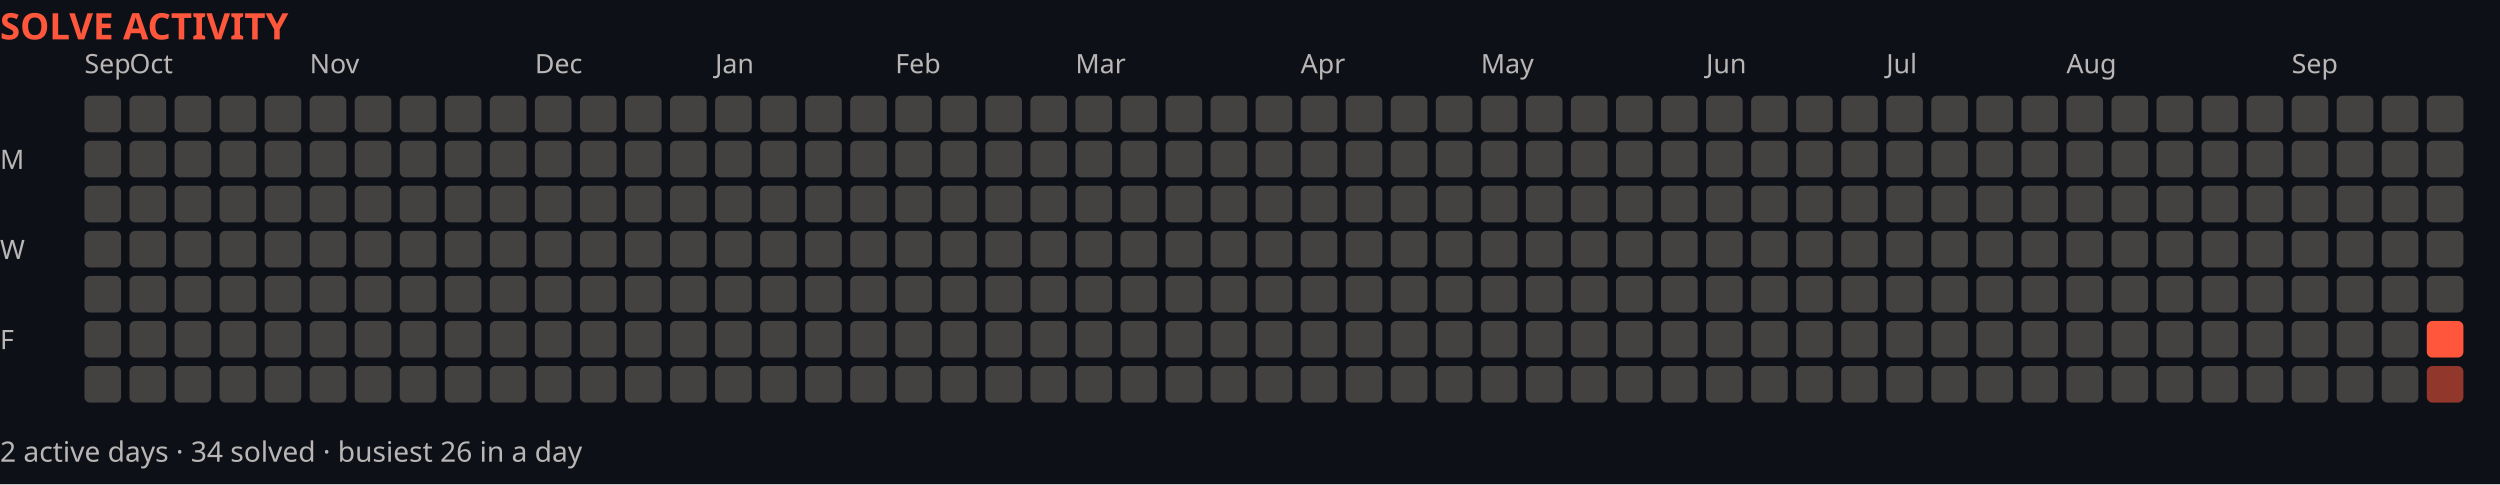
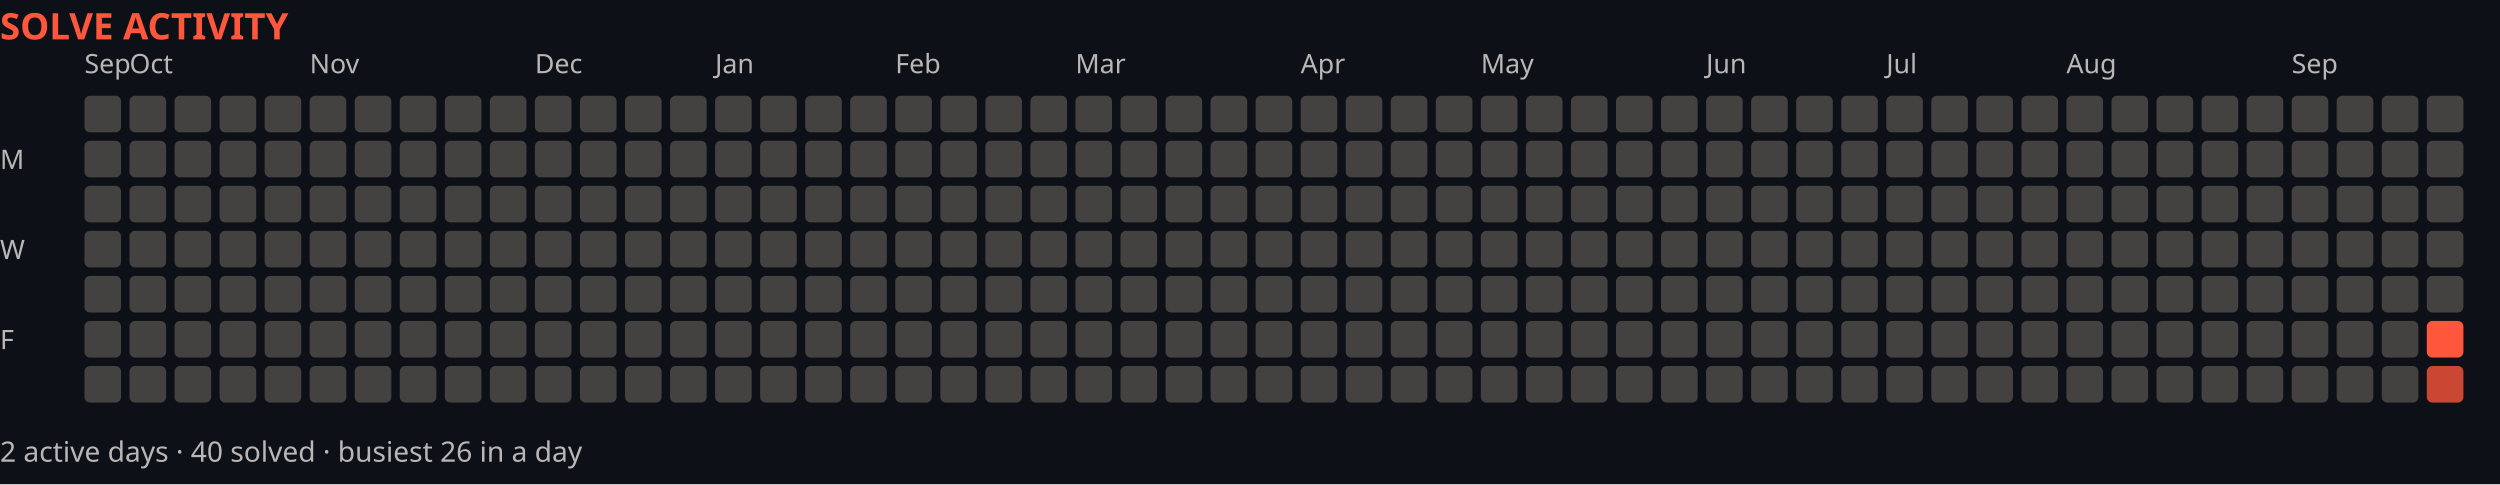
<svg xmlns="http://www.w3.org/2000/svg" width="888" height="172" viewBox="0 0 888 172" role="img" aria-label="Solve activity over the last year">
  <rect width="888" height="172" fill="#0d1117" />
  <text x="0" y="14" font-family="system-ui,sans-serif" font-size="13" font-weight="700" fill="#ff563c">SOLVE ACTIVITY</text>
  <text x="30" y="26" font-family="system-ui,sans-serif" font-size="9.5" fill="#bab6b6">Sep</text>
  <text x="46" y="26" font-family="system-ui,sans-serif" font-size="9.5" fill="#bab6b6">Oct</text>
  <text x="110" y="26" font-family="system-ui,sans-serif" font-size="9.5" fill="#bab6b6">Nov</text>
  <text x="190" y="26" font-family="system-ui,sans-serif" font-size="9.5" fill="#bab6b6">Dec</text>
  <text x="254" y="26" font-family="system-ui,sans-serif" font-size="9.5" fill="#bab6b6">Jan</text>
  <text x="318" y="26" font-family="system-ui,sans-serif" font-size="9.5" fill="#bab6b6">Feb</text>
  <text x="382" y="26" font-family="system-ui,sans-serif" font-size="9.5" fill="#bab6b6">Mar</text>
  <text x="462" y="26" font-family="system-ui,sans-serif" font-size="9.5" fill="#bab6b6">Apr</text>
  <text x="526" y="26" font-family="system-ui,sans-serif" font-size="9.5" fill="#bab6b6">May</text>
  <text x="606" y="26" font-family="system-ui,sans-serif" font-size="9.5" fill="#bab6b6">Jun</text>
  <text x="670" y="26" font-family="system-ui,sans-serif" font-size="9.5" fill="#bab6b6">Jul</text>
  <text x="734" y="26" font-family="system-ui,sans-serif" font-size="9.5" fill="#bab6b6">Aug</text>
  <text x="814" y="26" font-family="system-ui,sans-serif" font-size="9.5" fill="#bab6b6">Sep</text>
  <text x="0" y="60" font-family="system-ui,sans-serif" font-size="9.5" fill="#bab6b6">M</text>
  <text x="0" y="92" font-family="system-ui,sans-serif" font-size="9.5" fill="#bab6b6">W</text>
  <text x="0" y="124" font-family="system-ui,sans-serif" font-size="9.5" fill="#bab6b6">F</text>
  <rect x="30" y="34" width="13" height="13" fill="#444141" rx="2" />
  <rect x="30" y="50" width="13" height="13" fill="#444141" rx="2" />
  <rect x="30" y="66" width="13" height="13" fill="#444141" rx="2" />
  <rect x="30" y="82" width="13" height="13" fill="#444141" rx="2" />
  <rect x="30" y="98" width="13" height="13" fill="#444141" rx="2" />
  <rect x="30" y="114" width="13" height="13" fill="#444141" rx="2" />
  <rect x="30" y="130" width="13" height="13" fill="#444141" rx="2" />
  <rect x="46" y="34" width="13" height="13" fill="#444141" rx="2" />
  <rect x="46" y="50" width="13" height="13" fill="#444141" rx="2" />
  <rect x="46" y="66" width="13" height="13" fill="#444141" rx="2" />
  <rect x="46" y="82" width="13" height="13" fill="#444141" rx="2" />
  <rect x="46" y="98" width="13" height="13" fill="#444141" rx="2" />
  <rect x="46" y="114" width="13" height="13" fill="#444141" rx="2" />
  <rect x="46" y="130" width="13" height="13" fill="#444141" rx="2" />
  <rect x="62" y="34" width="13" height="13" fill="#444141" rx="2" />
  <rect x="62" y="50" width="13" height="13" fill="#444141" rx="2" />
  <rect x="62" y="66" width="13" height="13" fill="#444141" rx="2" />
  <rect x="62" y="82" width="13" height="13" fill="#444141" rx="2" />
  <rect x="62" y="98" width="13" height="13" fill="#444141" rx="2" />
  <rect x="62" y="114" width="13" height="13" fill="#444141" rx="2" />
  <rect x="62" y="130" width="13" height="13" fill="#444141" rx="2" />
  <rect x="78" y="34" width="13" height="13" fill="#444141" rx="2" />
  <rect x="78" y="50" width="13" height="13" fill="#444141" rx="2" />
  <rect x="78" y="66" width="13" height="13" fill="#444141" rx="2" />
  <rect x="78" y="82" width="13" height="13" fill="#444141" rx="2" />
  <rect x="78" y="98" width="13" height="13" fill="#444141" rx="2" />
  <rect x="78" y="114" width="13" height="13" fill="#444141" rx="2" />
  <rect x="78" y="130" width="13" height="13" fill="#444141" rx="2" />
  <rect x="94" y="34" width="13" height="13" fill="#444141" rx="2" />
  <rect x="94" y="50" width="13" height="13" fill="#444141" rx="2" />
  <rect x="94" y="66" width="13" height="13" fill="#444141" rx="2" />
  <rect x="94" y="82" width="13" height="13" fill="#444141" rx="2" />
  <rect x="94" y="98" width="13" height="13" fill="#444141" rx="2" />
  <rect x="94" y="114" width="13" height="13" fill="#444141" rx="2" />
  <rect x="94" y="130" width="13" height="13" fill="#444141" rx="2" />
  <rect x="110" y="34" width="13" height="13" fill="#444141" rx="2" />
  <rect x="110" y="50" width="13" height="13" fill="#444141" rx="2" />
  <rect x="110" y="66" width="13" height="13" fill="#444141" rx="2" />
  <rect x="110" y="82" width="13" height="13" fill="#444141" rx="2" />
  <rect x="110" y="98" width="13" height="13" fill="#444141" rx="2" />
  <rect x="110" y="114" width="13" height="13" fill="#444141" rx="2" />
  <rect x="110" y="130" width="13" height="13" fill="#444141" rx="2" />
  <rect x="126" y="34" width="13" height="13" fill="#444141" rx="2" />
  <rect x="126" y="50" width="13" height="13" fill="#444141" rx="2" />
  <rect x="126" y="66" width="13" height="13" fill="#444141" rx="2" />
  <rect x="126" y="82" width="13" height="13" fill="#444141" rx="2" />
  <rect x="126" y="98" width="13" height="13" fill="#444141" rx="2" />
  <rect x="126" y="114" width="13" height="13" fill="#444141" rx="2" />
  <rect x="126" y="130" width="13" height="13" fill="#444141" rx="2" />
  <rect x="142" y="34" width="13" height="13" fill="#444141" rx="2" />
  <rect x="142" y="50" width="13" height="13" fill="#444141" rx="2" />
  <rect x="142" y="66" width="13" height="13" fill="#444141" rx="2" />
  <rect x="142" y="82" width="13" height="13" fill="#444141" rx="2" />
  <rect x="142" y="98" width="13" height="13" fill="#444141" rx="2" />
  <rect x="142" y="114" width="13" height="13" fill="#444141" rx="2" />
  <rect x="142" y="130" width="13" height="13" fill="#444141" rx="2" />
  <rect x="158" y="34" width="13" height="13" fill="#444141" rx="2" />
  <rect x="158" y="50" width="13" height="13" fill="#444141" rx="2" />
  <rect x="158" y="66" width="13" height="13" fill="#444141" rx="2" />
  <rect x="158" y="82" width="13" height="13" fill="#444141" rx="2" />
  <rect x="158" y="98" width="13" height="13" fill="#444141" rx="2" />
  <rect x="158" y="114" width="13" height="13" fill="#444141" rx="2" />
  <rect x="158" y="130" width="13" height="13" fill="#444141" rx="2" />
  <rect x="174" y="34" width="13" height="13" fill="#444141" rx="2" />
  <rect x="174" y="50" width="13" height="13" fill="#444141" rx="2" />
  <rect x="174" y="66" width="13" height="13" fill="#444141" rx="2" />
  <rect x="174" y="82" width="13" height="13" fill="#444141" rx="2" />
  <rect x="174" y="98" width="13" height="13" fill="#444141" rx="2" />
  <rect x="174" y="114" width="13" height="13" fill="#444141" rx="2" />
  <rect x="174" y="130" width="13" height="13" fill="#444141" rx="2" />
  <rect x="190" y="34" width="13" height="13" fill="#444141" rx="2" />
  <rect x="190" y="50" width="13" height="13" fill="#444141" rx="2" />
  <rect x="190" y="66" width="13" height="13" fill="#444141" rx="2" />
  <rect x="190" y="82" width="13" height="13" fill="#444141" rx="2" />
  <rect x="190" y="98" width="13" height="13" fill="#444141" rx="2" />
  <rect x="190" y="114" width="13" height="13" fill="#444141" rx="2" />
  <rect x="190" y="130" width="13" height="13" fill="#444141" rx="2" />
  <rect x="206" y="34" width="13" height="13" fill="#444141" rx="2" />
  <rect x="206" y="50" width="13" height="13" fill="#444141" rx="2" />
  <rect x="206" y="66" width="13" height="13" fill="#444141" rx="2" />
  <rect x="206" y="82" width="13" height="13" fill="#444141" rx="2" />
  <rect x="206" y="98" width="13" height="13" fill="#444141" rx="2" />
  <rect x="206" y="114" width="13" height="13" fill="#444141" rx="2" />
  <rect x="206" y="130" width="13" height="13" fill="#444141" rx="2" />
  <rect x="222" y="34" width="13" height="13" fill="#444141" rx="2" />
  <rect x="222" y="50" width="13" height="13" fill="#444141" rx="2" />
  <rect x="222" y="66" width="13" height="13" fill="#444141" rx="2" />
  <rect x="222" y="82" width="13" height="13" fill="#444141" rx="2" />
  <rect x="222" y="98" width="13" height="13" fill="#444141" rx="2" />
  <rect x="222" y="114" width="13" height="13" fill="#444141" rx="2" />
  <rect x="222" y="130" width="13" height="13" fill="#444141" rx="2" />
  <rect x="238" y="34" width="13" height="13" fill="#444141" rx="2" />
  <rect x="238" y="50" width="13" height="13" fill="#444141" rx="2" />
  <rect x="238" y="66" width="13" height="13" fill="#444141" rx="2" />
  <rect x="238" y="82" width="13" height="13" fill="#444141" rx="2" />
  <rect x="238" y="98" width="13" height="13" fill="#444141" rx="2" />
  <rect x="238" y="114" width="13" height="13" fill="#444141" rx="2" />
  <rect x="238" y="130" width="13" height="13" fill="#444141" rx="2" />
  <rect x="254" y="34" width="13" height="13" fill="#444141" rx="2" />
  <rect x="254" y="50" width="13" height="13" fill="#444141" rx="2" />
  <rect x="254" y="66" width="13" height="13" fill="#444141" rx="2" />
  <rect x="254" y="82" width="13" height="13" fill="#444141" rx="2" />
  <rect x="254" y="98" width="13" height="13" fill="#444141" rx="2" />
  <rect x="254" y="114" width="13" height="13" fill="#444141" rx="2" />
  <rect x="254" y="130" width="13" height="13" fill="#444141" rx="2" />
  <rect x="270" y="34" width="13" height="13" fill="#444141" rx="2" />
  <rect x="270" y="50" width="13" height="13" fill="#444141" rx="2" />
  <rect x="270" y="66" width="13" height="13" fill="#444141" rx="2" />
  <rect x="270" y="82" width="13" height="13" fill="#444141" rx="2" />
  <rect x="270" y="98" width="13" height="13" fill="#444141" rx="2" />
  <rect x="270" y="114" width="13" height="13" fill="#444141" rx="2" />
  <rect x="270" y="130" width="13" height="13" fill="#444141" rx="2" />
  <rect x="286" y="34" width="13" height="13" fill="#444141" rx="2" />
  <rect x="286" y="50" width="13" height="13" fill="#444141" rx="2" />
  <rect x="286" y="66" width="13" height="13" fill="#444141" rx="2" />
  <rect x="286" y="82" width="13" height="13" fill="#444141" rx="2" />
  <rect x="286" y="98" width="13" height="13" fill="#444141" rx="2" />
  <rect x="286" y="114" width="13" height="13" fill="#444141" rx="2" />
  <rect x="286" y="130" width="13" height="13" fill="#444141" rx="2" />
  <rect x="302" y="34" width="13" height="13" fill="#444141" rx="2" />
  <rect x="302" y="50" width="13" height="13" fill="#444141" rx="2" />
  <rect x="302" y="66" width="13" height="13" fill="#444141" rx="2" />
  <rect x="302" y="82" width="13" height="13" fill="#444141" rx="2" />
  <rect x="302" y="98" width="13" height="13" fill="#444141" rx="2" />
  <rect x="302" y="114" width="13" height="13" fill="#444141" rx="2" />
  <rect x="302" y="130" width="13" height="13" fill="#444141" rx="2" />
  <rect x="318" y="34" width="13" height="13" fill="#444141" rx="2" />
  <rect x="318" y="50" width="13" height="13" fill="#444141" rx="2" />
  <rect x="318" y="66" width="13" height="13" fill="#444141" rx="2" />
  <rect x="318" y="82" width="13" height="13" fill="#444141" rx="2" />
  <rect x="318" y="98" width="13" height="13" fill="#444141" rx="2" />
  <rect x="318" y="114" width="13" height="13" fill="#444141" rx="2" />
  <rect x="318" y="130" width="13" height="13" fill="#444141" rx="2" />
  <rect x="334" y="34" width="13" height="13" fill="#444141" rx="2" />
  <rect x="334" y="50" width="13" height="13" fill="#444141" rx="2" />
  <rect x="334" y="66" width="13" height="13" fill="#444141" rx="2" />
  <rect x="334" y="82" width="13" height="13" fill="#444141" rx="2" />
  <rect x="334" y="98" width="13" height="13" fill="#444141" rx="2" />
  <rect x="334" y="114" width="13" height="13" fill="#444141" rx="2" />
  <rect x="334" y="130" width="13" height="13" fill="#444141" rx="2" />
  <rect x="350" y="34" width="13" height="13" fill="#444141" rx="2" />
  <rect x="350" y="50" width="13" height="13" fill="#444141" rx="2" />
  <rect x="350" y="66" width="13" height="13" fill="#444141" rx="2" />
  <rect x="350" y="82" width="13" height="13" fill="#444141" rx="2" />
  <rect x="350" y="98" width="13" height="13" fill="#444141" rx="2" />
  <rect x="350" y="114" width="13" height="13" fill="#444141" rx="2" />
  <rect x="350" y="130" width="13" height="13" fill="#444141" rx="2" />
  <rect x="366" y="34" width="13" height="13" fill="#444141" rx="2" />
  <rect x="366" y="50" width="13" height="13" fill="#444141" rx="2" />
  <rect x="366" y="66" width="13" height="13" fill="#444141" rx="2" />
  <rect x="366" y="82" width="13" height="13" fill="#444141" rx="2" />
  <rect x="366" y="98" width="13" height="13" fill="#444141" rx="2" />
  <rect x="366" y="114" width="13" height="13" fill="#444141" rx="2" />
  <rect x="366" y="130" width="13" height="13" fill="#444141" rx="2" />
  <rect x="382" y="34" width="13" height="13" fill="#444141" rx="2" />
  <rect x="382" y="50" width="13" height="13" fill="#444141" rx="2" />
  <rect x="382" y="66" width="13" height="13" fill="#444141" rx="2" />
  <rect x="382" y="82" width="13" height="13" fill="#444141" rx="2" />
  <rect x="382" y="98" width="13" height="13" fill="#444141" rx="2" />
  <rect x="382" y="114" width="13" height="13" fill="#444141" rx="2" />
  <rect x="382" y="130" width="13" height="13" fill="#444141" rx="2" />
  <rect x="398" y="34" width="13" height="13" fill="#444141" rx="2" />
  <rect x="398" y="50" width="13" height="13" fill="#444141" rx="2" />
  <rect x="398" y="66" width="13" height="13" fill="#444141" rx="2" />
  <rect x="398" y="82" width="13" height="13" fill="#444141" rx="2" />
  <rect x="398" y="98" width="13" height="13" fill="#444141" rx="2" />
  <rect x="398" y="114" width="13" height="13" fill="#444141" rx="2" />
  <rect x="398" y="130" width="13" height="13" fill="#444141" rx="2" />
  <rect x="414" y="34" width="13" height="13" fill="#444141" rx="2" />
  <rect x="414" y="50" width="13" height="13" fill="#444141" rx="2" />
  <rect x="414" y="66" width="13" height="13" fill="#444141" rx="2" />
  <rect x="414" y="82" width="13" height="13" fill="#444141" rx="2" />
  <rect x="414" y="98" width="13" height="13" fill="#444141" rx="2" />
  <rect x="414" y="114" width="13" height="13" fill="#444141" rx="2" />
  <rect x="414" y="130" width="13" height="13" fill="#444141" rx="2" />
  <rect x="430" y="34" width="13" height="13" fill="#444141" rx="2" />
  <rect x="430" y="50" width="13" height="13" fill="#444141" rx="2" />
  <rect x="430" y="66" width="13" height="13" fill="#444141" rx="2" />
  <rect x="430" y="82" width="13" height="13" fill="#444141" rx="2" />
  <rect x="430" y="98" width="13" height="13" fill="#444141" rx="2" />
  <rect x="430" y="114" width="13" height="13" fill="#444141" rx="2" />
  <rect x="430" y="130" width="13" height="13" fill="#444141" rx="2" />
  <rect x="446" y="34" width="13" height="13" fill="#444141" rx="2" />
  <rect x="446" y="50" width="13" height="13" fill="#444141" rx="2" />
  <rect x="446" y="66" width="13" height="13" fill="#444141" rx="2" />
  <rect x="446" y="82" width="13" height="13" fill="#444141" rx="2" />
  <rect x="446" y="98" width="13" height="13" fill="#444141" rx="2" />
  <rect x="446" y="114" width="13" height="13" fill="#444141" rx="2" />
  <rect x="446" y="130" width="13" height="13" fill="#444141" rx="2" />
  <rect x="462" y="34" width="13" height="13" fill="#444141" rx="2" />
  <rect x="462" y="50" width="13" height="13" fill="#444141" rx="2" />
  <rect x="462" y="66" width="13" height="13" fill="#444141" rx="2" />
  <rect x="462" y="82" width="13" height="13" fill="#444141" rx="2" />
  <rect x="462" y="98" width="13" height="13" fill="#444141" rx="2" />
  <rect x="462" y="114" width="13" height="13" fill="#444141" rx="2" />
  <rect x="462" y="130" width="13" height="13" fill="#444141" rx="2" />
  <rect x="478" y="34" width="13" height="13" fill="#444141" rx="2" />
  <rect x="478" y="50" width="13" height="13" fill="#444141" rx="2" />
  <rect x="478" y="66" width="13" height="13" fill="#444141" rx="2" />
  <rect x="478" y="82" width="13" height="13" fill="#444141" rx="2" />
  <rect x="478" y="98" width="13" height="13" fill="#444141" rx="2" />
  <rect x="478" y="114" width="13" height="13" fill="#444141" rx="2" />
  <rect x="478" y="130" width="13" height="13" fill="#444141" rx="2" />
  <rect x="494" y="34" width="13" height="13" fill="#444141" rx="2" />
  <rect x="494" y="50" width="13" height="13" fill="#444141" rx="2" />
  <rect x="494" y="66" width="13" height="13" fill="#444141" rx="2" />
  <rect x="494" y="82" width="13" height="13" fill="#444141" rx="2" />
  <rect x="494" y="98" width="13" height="13" fill="#444141" rx="2" />
  <rect x="494" y="114" width="13" height="13" fill="#444141" rx="2" />
  <rect x="494" y="130" width="13" height="13" fill="#444141" rx="2" />
  <rect x="510" y="34" width="13" height="13" fill="#444141" rx="2" />
  <rect x="510" y="50" width="13" height="13" fill="#444141" rx="2" />
  <rect x="510" y="66" width="13" height="13" fill="#444141" rx="2" />
  <rect x="510" y="82" width="13" height="13" fill="#444141" rx="2" />
  <rect x="510" y="98" width="13" height="13" fill="#444141" rx="2" />
  <rect x="510" y="114" width="13" height="13" fill="#444141" rx="2" />
  <rect x="510" y="130" width="13" height="13" fill="#444141" rx="2" />
  <rect x="526" y="34" width="13" height="13" fill="#444141" rx="2" />
  <rect x="526" y="50" width="13" height="13" fill="#444141" rx="2" />
  <rect x="526" y="66" width="13" height="13" fill="#444141" rx="2" />
  <rect x="526" y="82" width="13" height="13" fill="#444141" rx="2" />
  <rect x="526" y="98" width="13" height="13" fill="#444141" rx="2" />
  <rect x="526" y="114" width="13" height="13" fill="#444141" rx="2" />
  <rect x="526" y="130" width="13" height="13" fill="#444141" rx="2" />
  <rect x="542" y="34" width="13" height="13" fill="#444141" rx="2" />
  <rect x="542" y="50" width="13" height="13" fill="#444141" rx="2" />
  <rect x="542" y="66" width="13" height="13" fill="#444141" rx="2" />
  <rect x="542" y="82" width="13" height="13" fill="#444141" rx="2" />
  <rect x="542" y="98" width="13" height="13" fill="#444141" rx="2" />
  <rect x="542" y="114" width="13" height="13" fill="#444141" rx="2" />
  <rect x="542" y="130" width="13" height="13" fill="#444141" rx="2" />
  <rect x="558" y="34" width="13" height="13" fill="#444141" rx="2" />
  <rect x="558" y="50" width="13" height="13" fill="#444141" rx="2" />
  <rect x="558" y="66" width="13" height="13" fill="#444141" rx="2" />
  <rect x="558" y="82" width="13" height="13" fill="#444141" rx="2" />
  <rect x="558" y="98" width="13" height="13" fill="#444141" rx="2" />
  <rect x="558" y="114" width="13" height="13" fill="#444141" rx="2" />
  <rect x="558" y="130" width="13" height="13" fill="#444141" rx="2" />
  <rect x="574" y="34" width="13" height="13" fill="#444141" rx="2" />
  <rect x="574" y="50" width="13" height="13" fill="#444141" rx="2" />
  <rect x="574" y="66" width="13" height="13" fill="#444141" rx="2" />
  <rect x="574" y="82" width="13" height="13" fill="#444141" rx="2" />
  <rect x="574" y="98" width="13" height="13" fill="#444141" rx="2" />
  <rect x="574" y="114" width="13" height="13" fill="#444141" rx="2" />
  <rect x="574" y="130" width="13" height="13" fill="#444141" rx="2" />
  <rect x="590" y="34" width="13" height="13" fill="#444141" rx="2" />
  <rect x="590" y="50" width="13" height="13" fill="#444141" rx="2" />
  <rect x="590" y="66" width="13" height="13" fill="#444141" rx="2" />
  <rect x="590" y="82" width="13" height="13" fill="#444141" rx="2" />
  <rect x="590" y="98" width="13" height="13" fill="#444141" rx="2" />
  <rect x="590" y="114" width="13" height="13" fill="#444141" rx="2" />
  <rect x="590" y="130" width="13" height="13" fill="#444141" rx="2" />
  <rect x="606" y="34" width="13" height="13" fill="#444141" rx="2" />
  <rect x="606" y="50" width="13" height="13" fill="#444141" rx="2" />
  <rect x="606" y="66" width="13" height="13" fill="#444141" rx="2" />
  <rect x="606" y="82" width="13" height="13" fill="#444141" rx="2" />
  <rect x="606" y="98" width="13" height="13" fill="#444141" rx="2" />
  <rect x="606" y="114" width="13" height="13" fill="#444141" rx="2" />
  <rect x="606" y="130" width="13" height="13" fill="#444141" rx="2" />
  <rect x="622" y="34" width="13" height="13" fill="#444141" rx="2" />
  <rect x="622" y="50" width="13" height="13" fill="#444141" rx="2" />
  <rect x="622" y="66" width="13" height="13" fill="#444141" rx="2" />
  <rect x="622" y="82" width="13" height="13" fill="#444141" rx="2" />
  <rect x="622" y="98" width="13" height="13" fill="#444141" rx="2" />
  <rect x="622" y="114" width="13" height="13" fill="#444141" rx="2" />
  <rect x="622" y="130" width="13" height="13" fill="#444141" rx="2" />
  <rect x="638" y="34" width="13" height="13" fill="#444141" rx="2" />
  <rect x="638" y="50" width="13" height="13" fill="#444141" rx="2" />
  <rect x="638" y="66" width="13" height="13" fill="#444141" rx="2" />
  <rect x="638" y="82" width="13" height="13" fill="#444141" rx="2" />
  <rect x="638" y="98" width="13" height="13" fill="#444141" rx="2" />
  <rect x="638" y="114" width="13" height="13" fill="#444141" rx="2" />
  <rect x="638" y="130" width="13" height="13" fill="#444141" rx="2" />
  <rect x="654" y="34" width="13" height="13" fill="#444141" rx="2" />
  <rect x="654" y="50" width="13" height="13" fill="#444141" rx="2" />
  <rect x="654" y="66" width="13" height="13" fill="#444141" rx="2" />
  <rect x="654" y="82" width="13" height="13" fill="#444141" rx="2" />
  <rect x="654" y="98" width="13" height="13" fill="#444141" rx="2" />
  <rect x="654" y="114" width="13" height="13" fill="#444141" rx="2" />
  <rect x="654" y="130" width="13" height="13" fill="#444141" rx="2" />
  <rect x="670" y="34" width="13" height="13" fill="#444141" rx="2" />
  <rect x="670" y="50" width="13" height="13" fill="#444141" rx="2" />
  <rect x="670" y="66" width="13" height="13" fill="#444141" rx="2" />
  <rect x="670" y="82" width="13" height="13" fill="#444141" rx="2" />
  <rect x="670" y="98" width="13" height="13" fill="#444141" rx="2" />
  <rect x="670" y="114" width="13" height="13" fill="#444141" rx="2" />
  <rect x="670" y="130" width="13" height="13" fill="#444141" rx="2" />
  <rect x="686" y="34" width="13" height="13" fill="#444141" rx="2" />
  <rect x="686" y="50" width="13" height="13" fill="#444141" rx="2" />
  <rect x="686" y="66" width="13" height="13" fill="#444141" rx="2" />
  <rect x="686" y="82" width="13" height="13" fill="#444141" rx="2" />
  <rect x="686" y="98" width="13" height="13" fill="#444141" rx="2" />
  <rect x="686" y="114" width="13" height="13" fill="#444141" rx="2" />
  <rect x="686" y="130" width="13" height="13" fill="#444141" rx="2" />
  <rect x="702" y="34" width="13" height="13" fill="#444141" rx="2" />
  <rect x="702" y="50" width="13" height="13" fill="#444141" rx="2" />
  <rect x="702" y="66" width="13" height="13" fill="#444141" rx="2" />
  <rect x="702" y="82" width="13" height="13" fill="#444141" rx="2" />
  <rect x="702" y="98" width="13" height="13" fill="#444141" rx="2" />
  <rect x="702" y="114" width="13" height="13" fill="#444141" rx="2" />
  <rect x="702" y="130" width="13" height="13" fill="#444141" rx="2" />
  <rect x="718" y="34" width="13" height="13" fill="#444141" rx="2" />
  <rect x="718" y="50" width="13" height="13" fill="#444141" rx="2" />
  <rect x="718" y="66" width="13" height="13" fill="#444141" rx="2" />
  <rect x="718" y="82" width="13" height="13" fill="#444141" rx="2" />
  <rect x="718" y="98" width="13" height="13" fill="#444141" rx="2" />
  <rect x="718" y="114" width="13" height="13" fill="#444141" rx="2" />
  <rect x="718" y="130" width="13" height="13" fill="#444141" rx="2" />
  <rect x="734" y="34" width="13" height="13" fill="#444141" rx="2" />
  <rect x="734" y="50" width="13" height="13" fill="#444141" rx="2" />
  <rect x="734" y="66" width="13" height="13" fill="#444141" rx="2" />
  <rect x="734" y="82" width="13" height="13" fill="#444141" rx="2" />
  <rect x="734" y="98" width="13" height="13" fill="#444141" rx="2" />
  <rect x="734" y="114" width="13" height="13" fill="#444141" rx="2" />
  <rect x="734" y="130" width="13" height="13" fill="#444141" rx="2" />
  <rect x="750" y="34" width="13" height="13" fill="#444141" rx="2" />
  <rect x="750" y="50" width="13" height="13" fill="#444141" rx="2" />
  <rect x="750" y="66" width="13" height="13" fill="#444141" rx="2" />
  <rect x="750" y="82" width="13" height="13" fill="#444141" rx="2" />
  <rect x="750" y="98" width="13" height="13" fill="#444141" rx="2" />
  <rect x="750" y="114" width="13" height="13" fill="#444141" rx="2" />
  <rect x="750" y="130" width="13" height="13" fill="#444141" rx="2" />
  <rect x="766" y="34" width="13" height="13" fill="#444141" rx="2" />
  <rect x="766" y="50" width="13" height="13" fill="#444141" rx="2" />
  <rect x="766" y="66" width="13" height="13" fill="#444141" rx="2" />
  <rect x="766" y="82" width="13" height="13" fill="#444141" rx="2" />
  <rect x="766" y="98" width="13" height="13" fill="#444141" rx="2" />
  <rect x="766" y="114" width="13" height="13" fill="#444141" rx="2" />
  <rect x="766" y="130" width="13" height="13" fill="#444141" rx="2" />
  <rect x="782" y="34" width="13" height="13" fill="#444141" rx="2" />
  <rect x="782" y="50" width="13" height="13" fill="#444141" rx="2" />
  <rect x="782" y="66" width="13" height="13" fill="#444141" rx="2" />
  <rect x="782" y="82" width="13" height="13" fill="#444141" rx="2" />
  <rect x="782" y="98" width="13" height="13" fill="#444141" rx="2" />
  <rect x="782" y="114" width="13" height="13" fill="#444141" rx="2" />
  <rect x="782" y="130" width="13" height="13" fill="#444141" rx="2" />
  <rect x="798" y="34" width="13" height="13" fill="#444141" rx="2" />
  <rect x="798" y="50" width="13" height="13" fill="#444141" rx="2" />
  <rect x="798" y="66" width="13" height="13" fill="#444141" rx="2" />
  <rect x="798" y="82" width="13" height="13" fill="#444141" rx="2" />
  <rect x="798" y="98" width="13" height="13" fill="#444141" rx="2" />
  <rect x="798" y="114" width="13" height="13" fill="#444141" rx="2" />
  <rect x="798" y="130" width="13" height="13" fill="#444141" rx="2" />
  <rect x="814" y="34" width="13" height="13" fill="#444141" rx="2" />
  <rect x="814" y="50" width="13" height="13" fill="#444141" rx="2" />
  <rect x="814" y="66" width="13" height="13" fill="#444141" rx="2" />
  <rect x="814" y="82" width="13" height="13" fill="#444141" rx="2" />
  <rect x="814" y="98" width="13" height="13" fill="#444141" rx="2" />
  <rect x="814" y="114" width="13" height="13" fill="#444141" rx="2" />
  <rect x="814" y="130" width="13" height="13" fill="#444141" rx="2" />
  <rect x="830" y="34" width="13" height="13" fill="#444141" rx="2" />
  <rect x="830" y="50" width="13" height="13" fill="#444141" rx="2" />
  <rect x="830" y="66" width="13" height="13" fill="#444141" rx="2" />
  <rect x="830" y="82" width="13" height="13" fill="#444141" rx="2" />
  <rect x="830" y="98" width="13" height="13" fill="#444141" rx="2" />
  <rect x="830" y="114" width="13" height="13" fill="#444141" rx="2" />
  <rect x="830" y="130" width="13" height="13" fill="#444141" rx="2" />
  <rect x="846" y="34" width="13" height="13" fill="#444141" rx="2" />
  <rect x="846" y="50" width="13" height="13" fill="#444141" rx="2" />
  <rect x="846" y="66" width="13" height="13" fill="#444141" rx="2" />
  <rect x="846" y="82" width="13" height="13" fill="#444141" rx="2" />
  <rect x="846" y="98" width="13" height="13" fill="#444141" rx="2" />
  <rect x="846" y="114" width="13" height="13" fill="#444141" rx="2" />
  <rect x="846" y="130" width="13" height="13" fill="#444141" rx="2" />
  <rect x="862" y="34" width="13" height="13" fill="#444141" rx="2" />
  <rect x="862" y="50" width="13" height="13" fill="#444141" rx="2" />
  <rect x="862" y="66" width="13" height="13" fill="#444141" rx="2" />
  <rect x="862" y="82" width="13" height="13" fill="#444141" rx="2" />
  <rect x="862" y="98" width="13" height="13" fill="#444141" rx="2" />
  <rect x="862" y="114" width="13" height="13" fill="#ff563c" rx="2" />
-   <rect x="862" y="130" width="13" height="13" fill="#ff563c8c" rx="2" />
-   <text x="0" y="164" font-family="system-ui,sans-serif" font-size="10" fill="#bab6b6">2 active days · 34 solved · busiest 26 in a day</text>
+   <rect x="862" y="130" width="13" height="13" fill="#ff563cc7" rx="2" />
+   <text x="0" y="164" font-family="system-ui,sans-serif" font-size="10" fill="#bab6b6">2 active days · 40 solved · busiest 26 in a day</text>
</svg>
